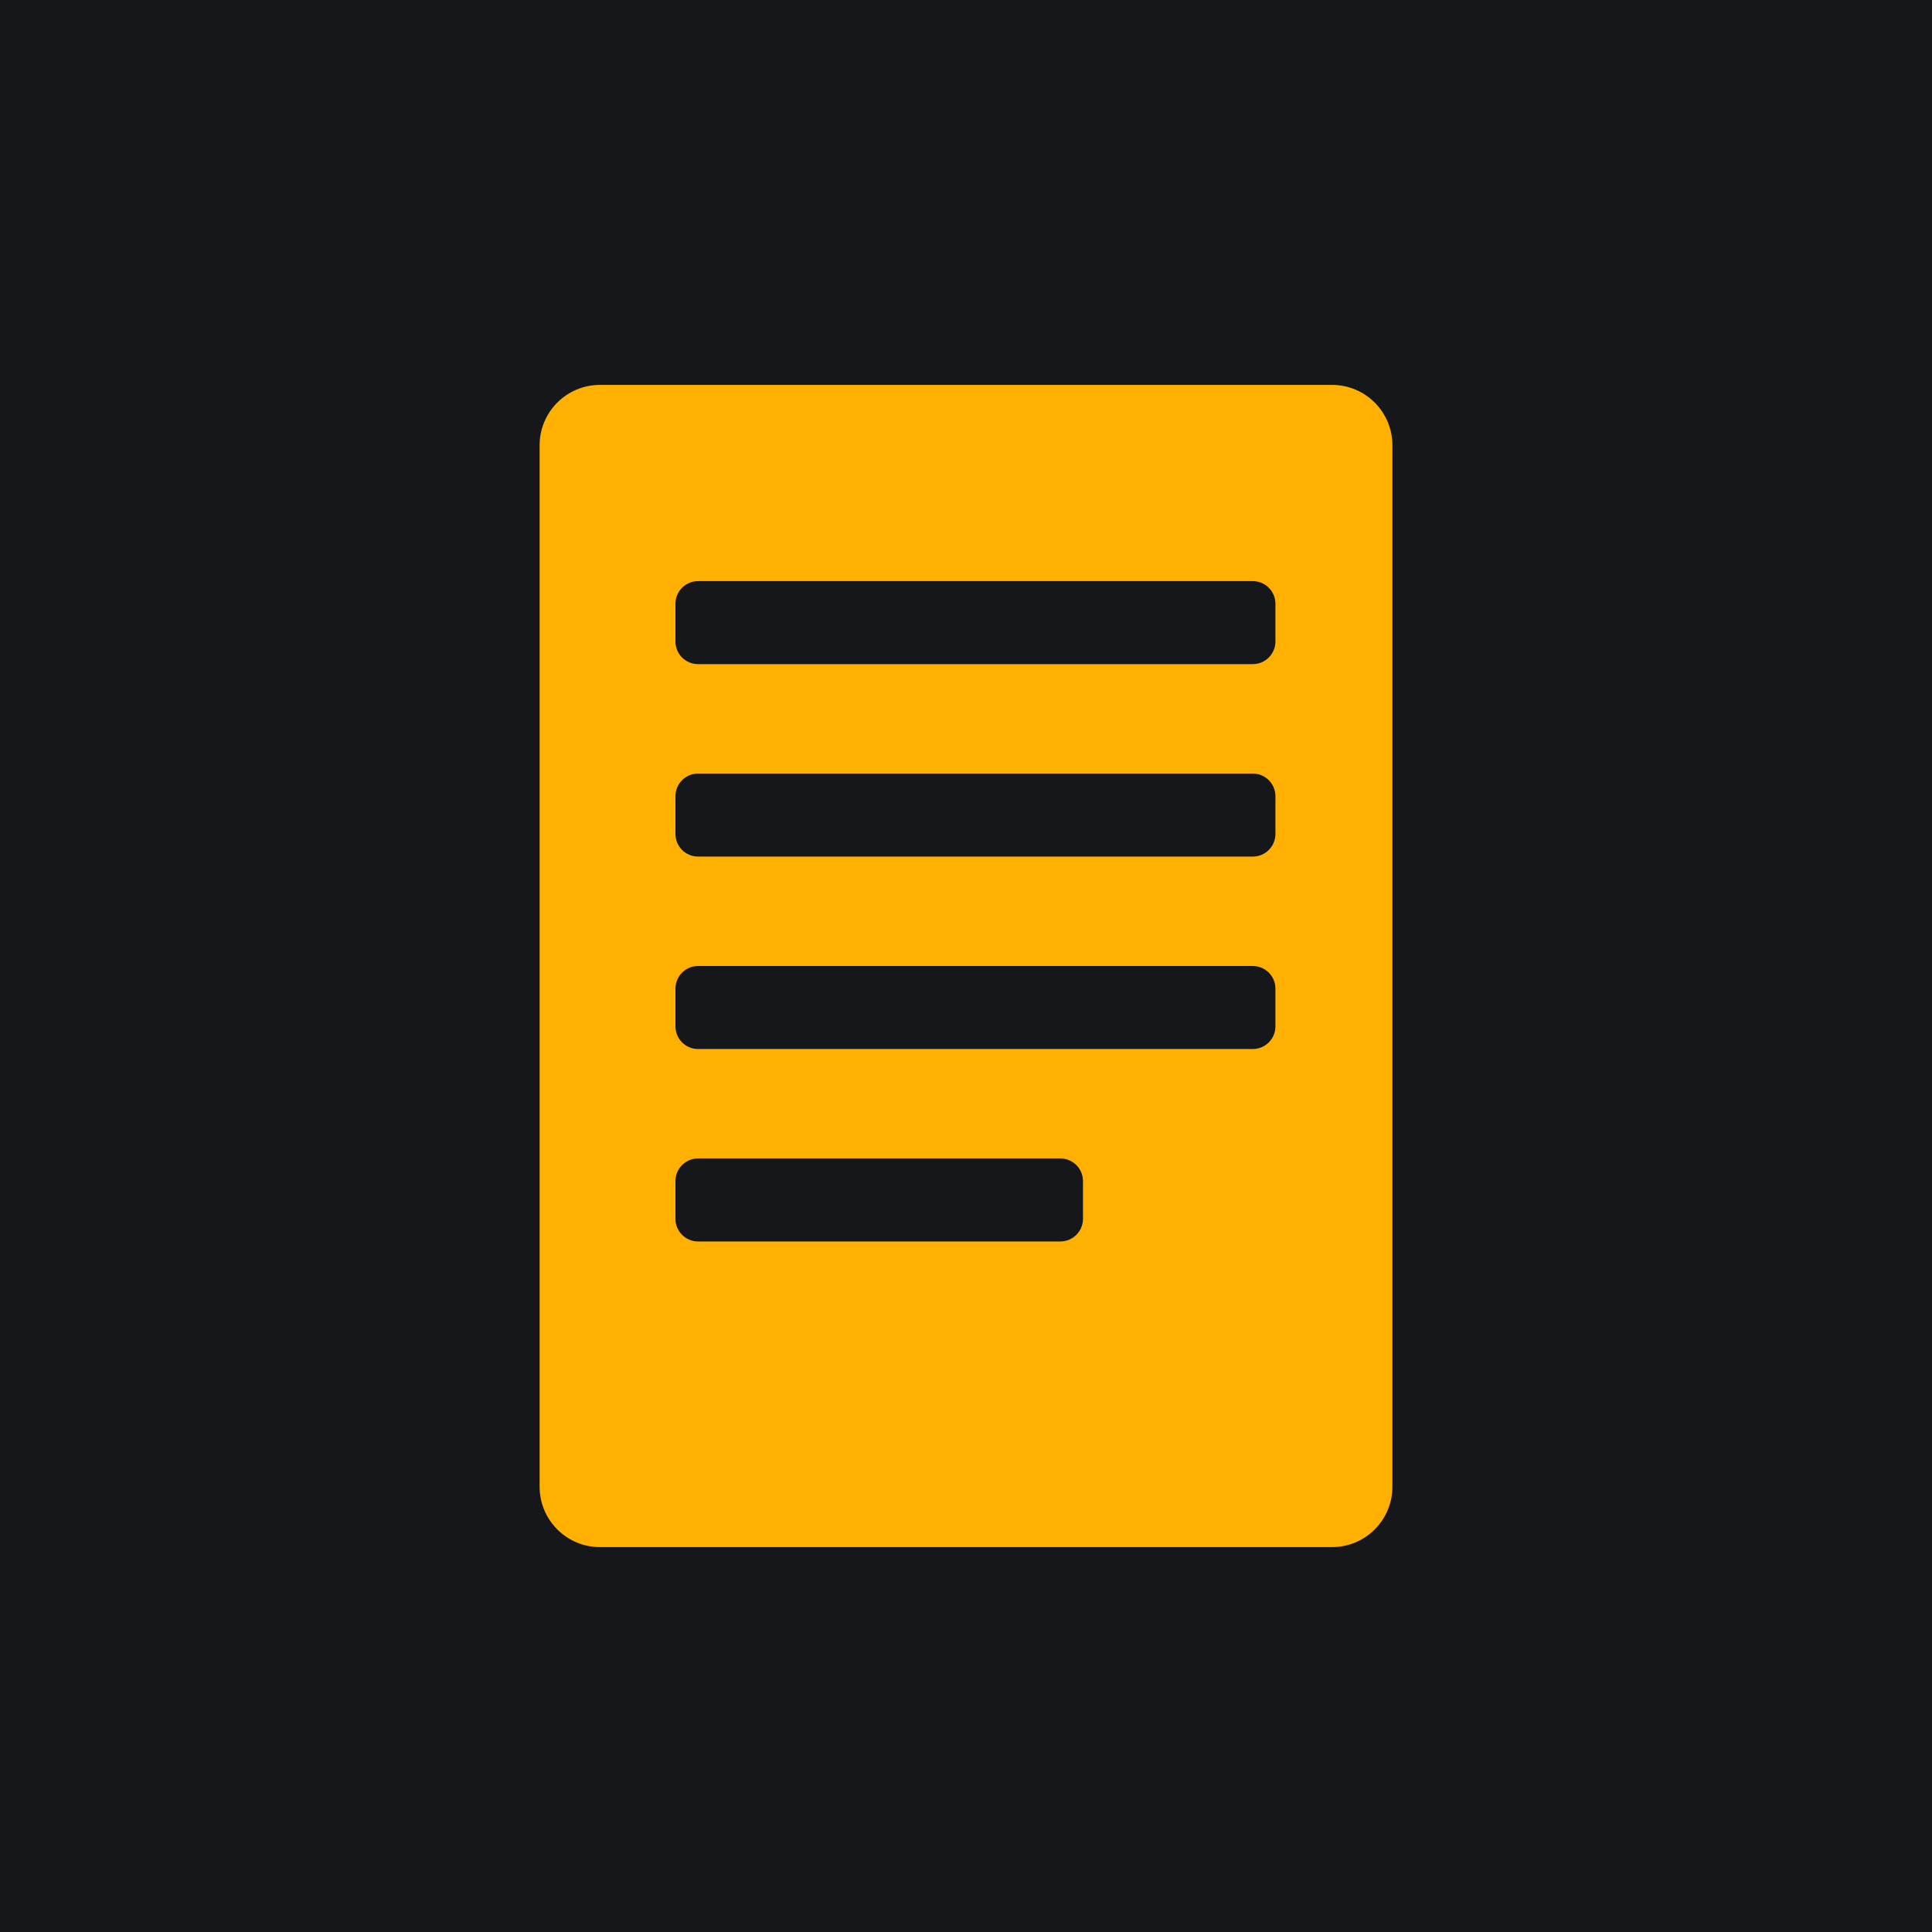
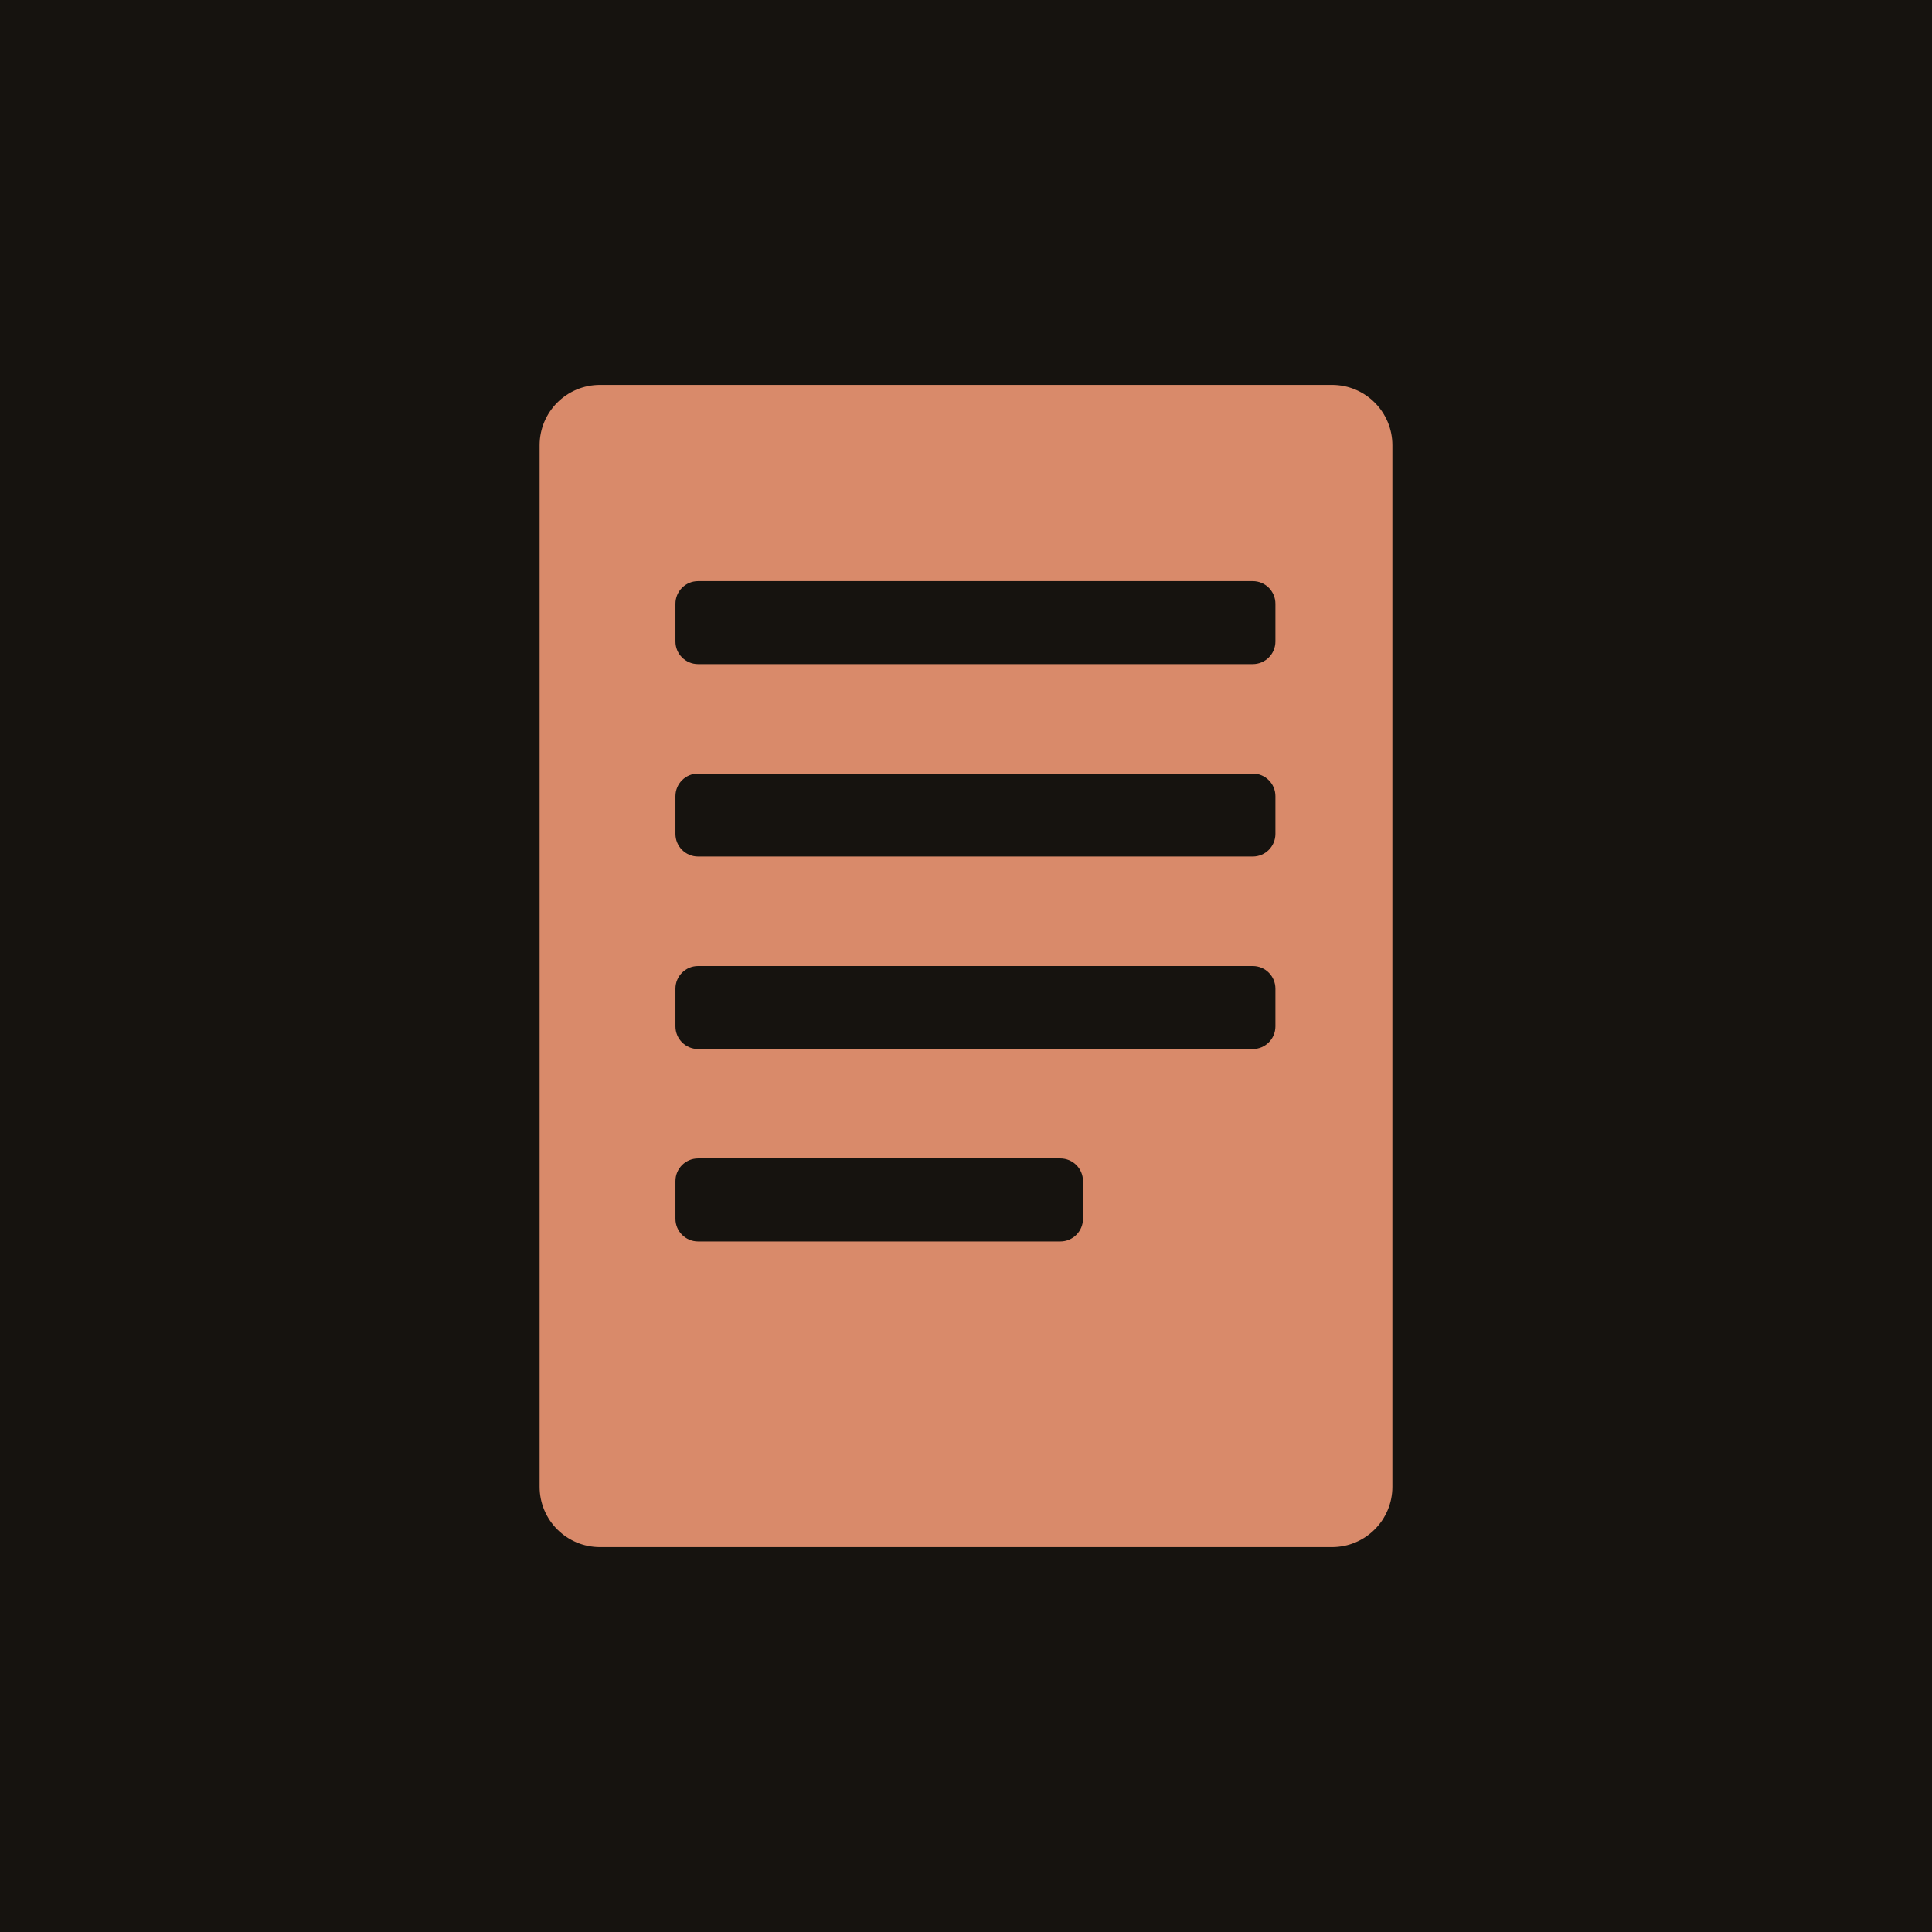
<svg xmlns="http://www.w3.org/2000/svg" viewBox="0 0 512 512">
-   <rect width="512" height="512" fill="#16171b" />
-   <rect x="143" y="102" width="226" height="308" rx="16" fill="#ffb000" />
-   <g fill="#16171b">
+   <rect width="512" height="512" fill="#16130f" />
+   <rect x="143" y="102" width="226" height="308" rx="16" fill="#d98a6a" />
+   <g fill="#16130f">
    <rect x="179" y="154" width="159" height="22" rx="6" />
    <rect x="179" y="205" width="159" height="22" rx="6" />
    <rect x="179" y="256" width="159" height="22" rx="6" />
    <rect x="179" y="307" width="108" height="22" rx="6" />
  </g>
</svg>
